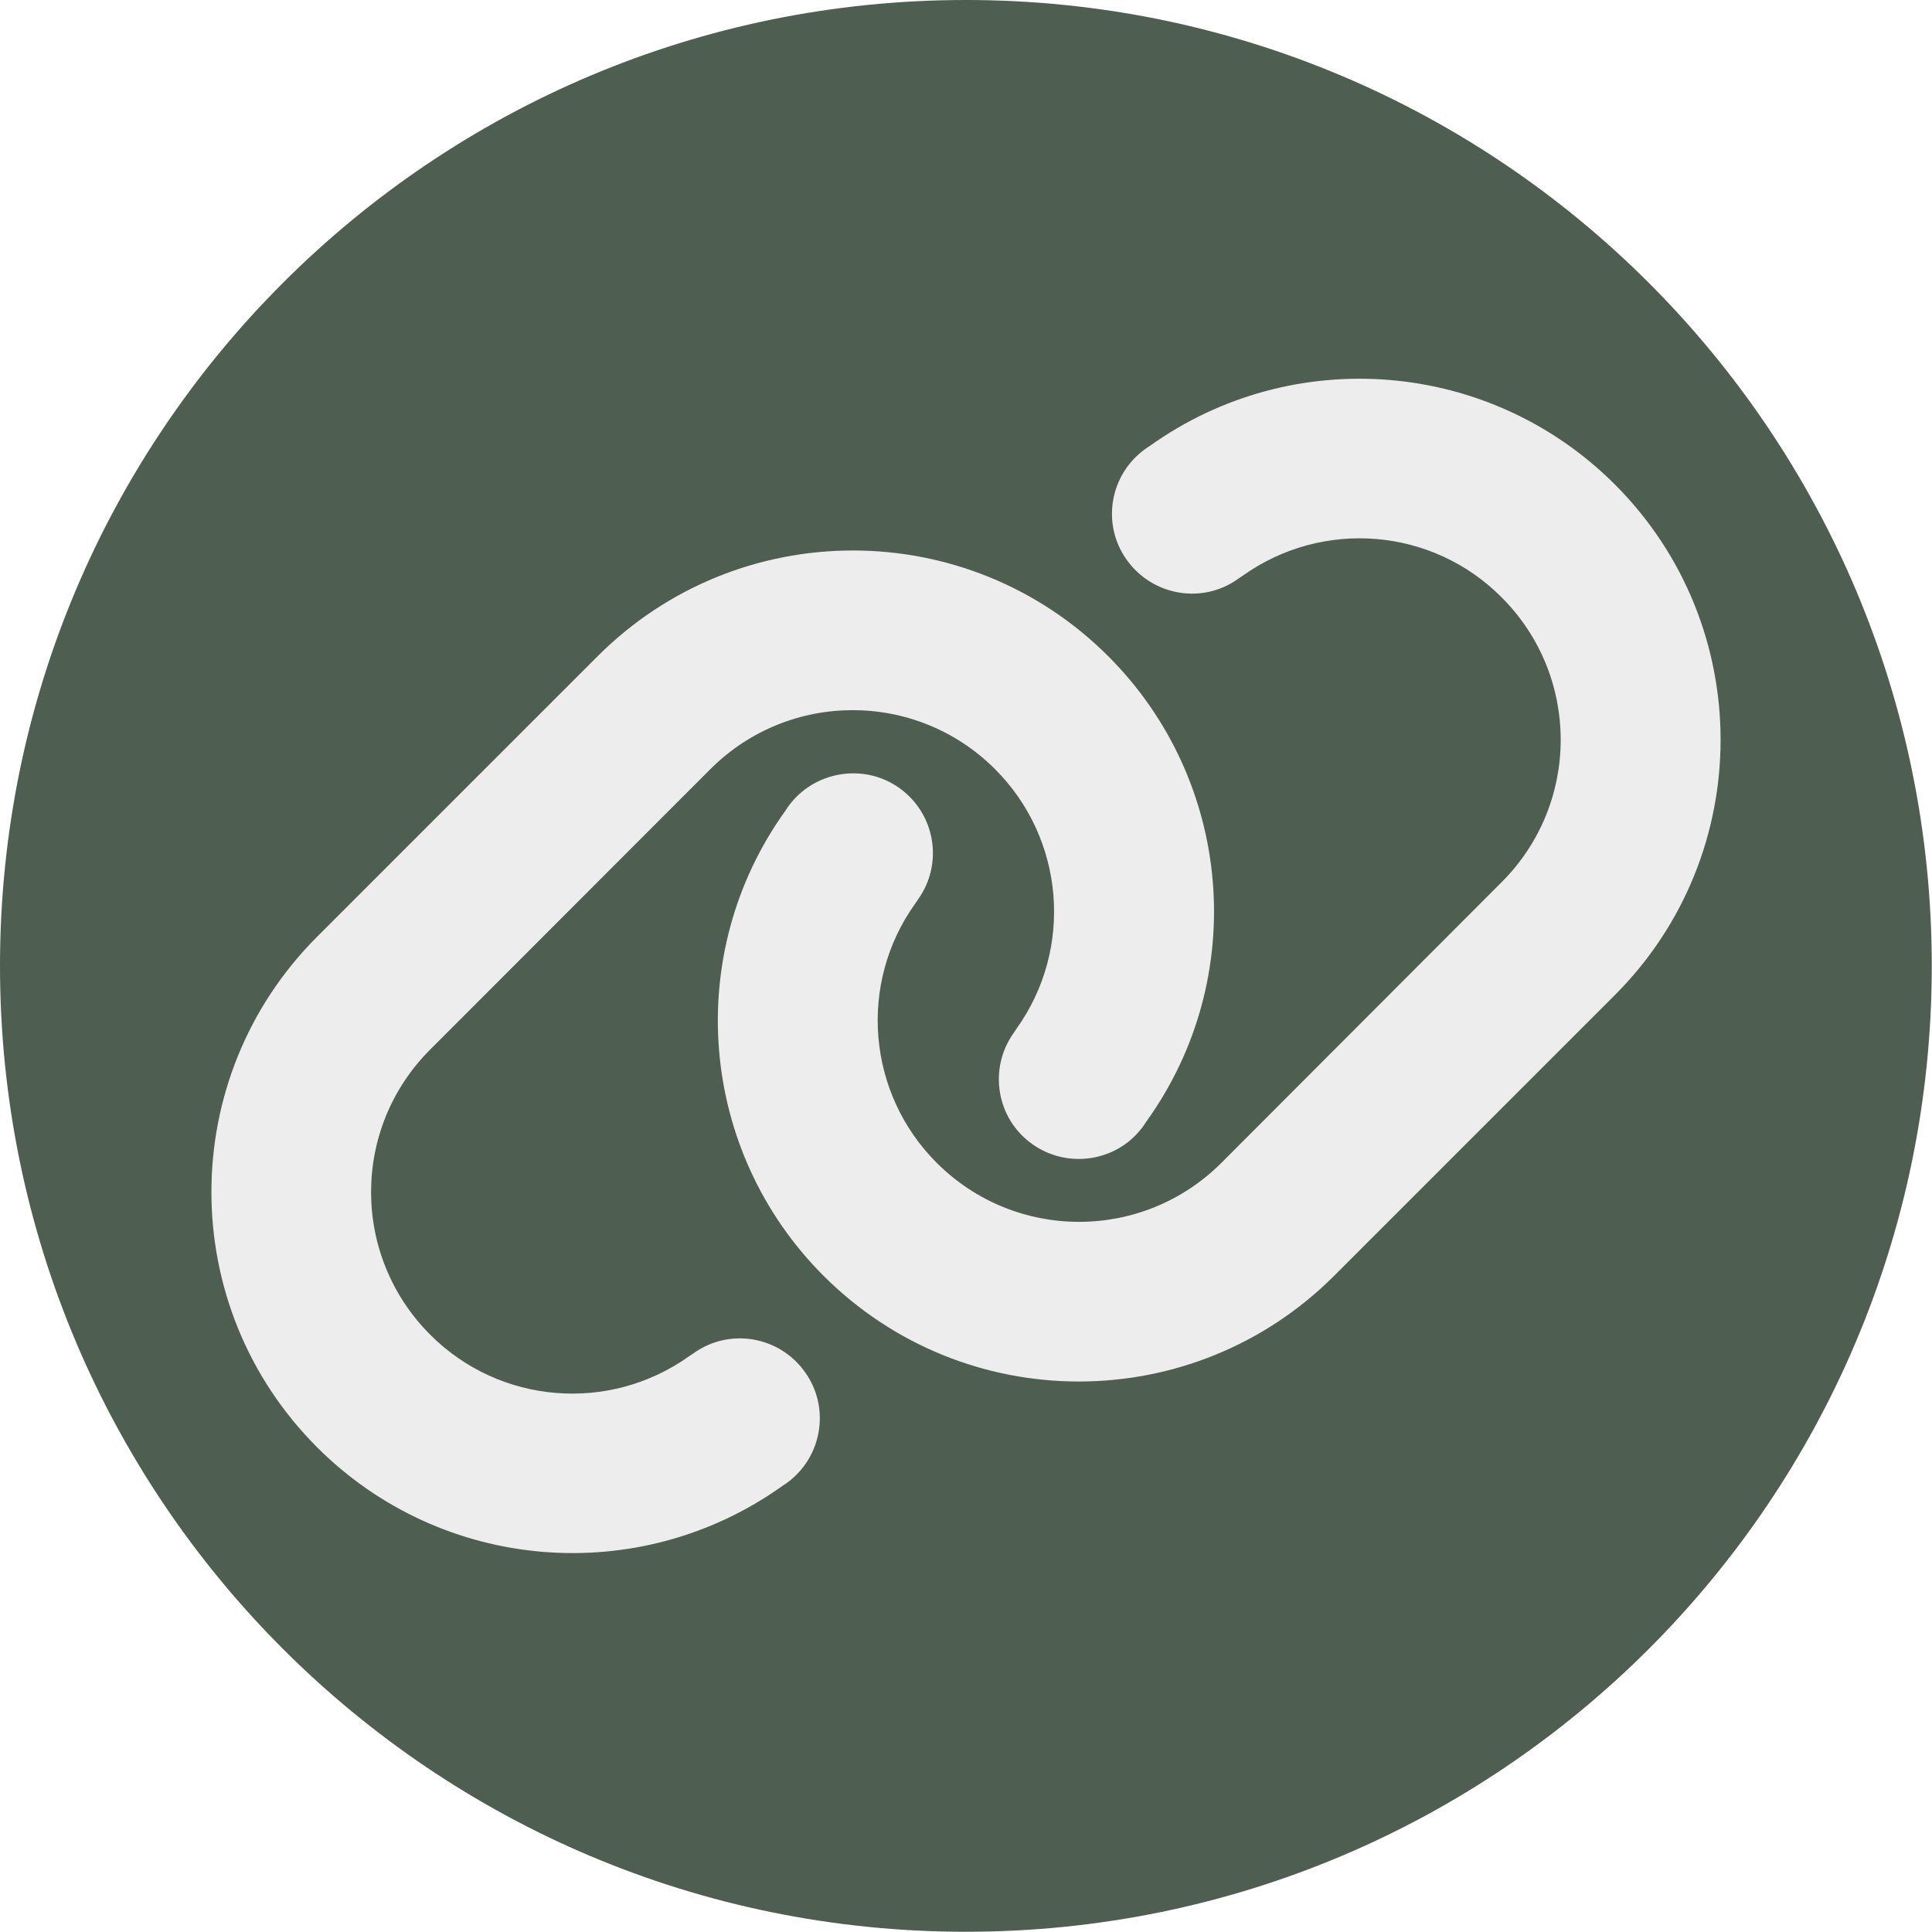
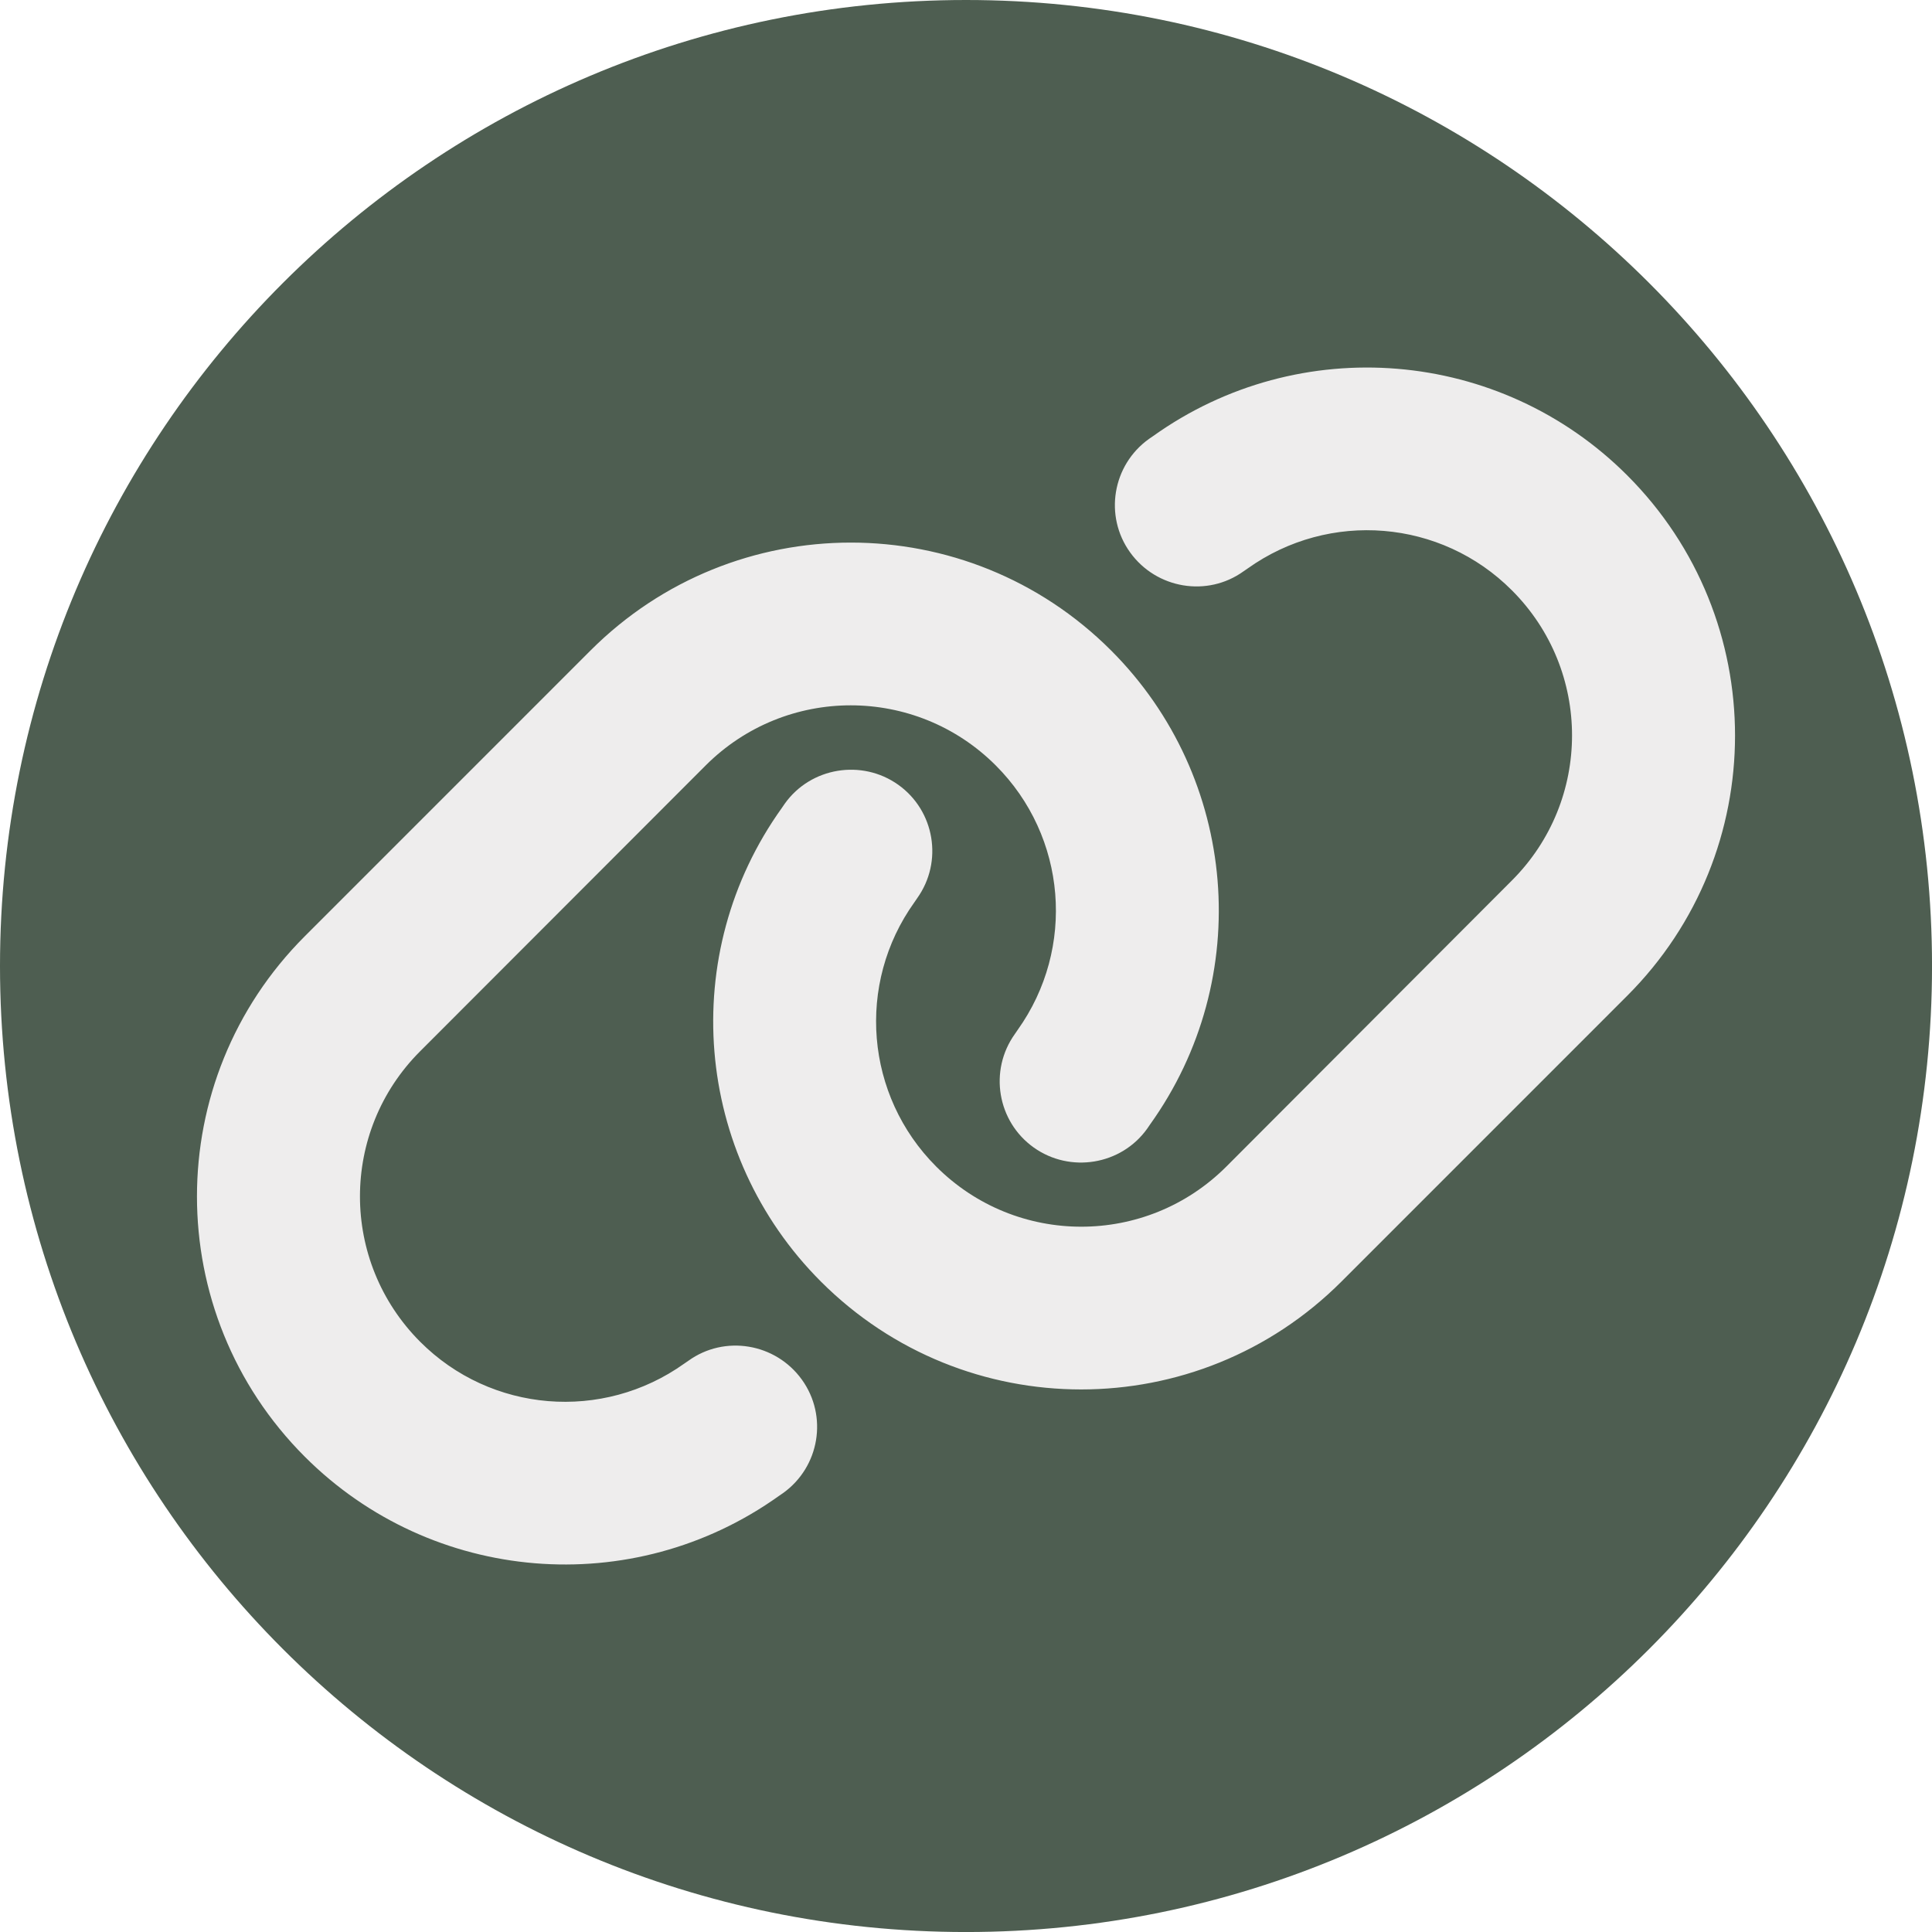
- <svg xmlns="http://www.w3.org/2000/svg" width="8.467mm" height="8.467mm" viewBox="0 0 8.467 8.467" version="1.1" id="svg1" xml:space="preserve">
+ <svg xmlns="http://www.w3.org/2000/svg" width="67.733mm" height="67.733mm" viewBox="0 0 67.733 67.733" version="1.1" id="svg1">
  <defs id="defs1" />
  <g id="layer1">
-     <circle style="fill:#4e5e51;fill-opacity:1;stroke-width:0.265" id="path2" cx="4.233" cy="4.233" r="4.233" />
-     <path fill="#888888" d="m 7.077,4.361 c 0.618,-0.618 0.618,-1.62 0,-2.238 C 6.53,1.576 5.667,1.505 5.038,1.955 l -0.018,0.012 c -0.158,0.113 -0.194,0.332 -0.081,0.488 0.113,0.157 0.332,0.194 0.488,0.081 l 0.018,-0.012 C 5.796,2.273 6.277,2.312 6.581,2.618 c 0.345,0.345 0.345,0.903 0,1.248 l -1.228,1.23 c -0.345,0.345 -0.903,0.345 -1.248,0 -0.305,-0.305 -0.345,-0.786 -0.094,-1.136 l 0.012,-0.018 C 4.136,3.785 4.099,3.566 3.942,3.454 3.786,3.342 3.566,3.379 3.454,3.535 l -0.012,0.018 c -0.451,0.628 -0.38,1.491 0.167,2.038 0.618,0.618 1.62,0.618 2.238,0 z M 1.39,4.105 c -0.618,0.618 -0.618,1.62 0,2.238 0.547,0.547 1.41,0.618 2.039,0.169 l 0.018,-0.012 C 3.604,6.387 3.64,6.168 3.527,6.012 3.415,5.855 3.196,5.818 3.039,5.931 l -0.018,0.012 c -0.351,0.251 -0.832,0.211 -1.136,-0.094 -0.345,-0.346 -0.345,-0.904 0,-1.249 l 1.228,-1.229 c 0.345,-0.345 0.903,-0.345 1.248,0 0.305,0.305 0.345,0.786 0.094,1.137 l -0.012,0.018 c -0.113,0.158 -0.076,0.377 0.081,0.488 0.157,0.112 0.377,0.076 0.488,-0.081 l 0.012,-0.018 C 5.476,4.286 5.404,3.423 4.857,2.876 c -0.618,-0.618 -1.62,-0.618 -2.238,0 z" id="path1" style="fill:#eeeded;fill-opacity:1;stroke-width:0.011" />
+     <circle style="fill:#4e5e51;fill-opacity:1;fill-rule:evenodd;stroke-width:1.4;stroke-linecap:square;paint-order:markers stroke fill" id="path1" cx="33.867" cy="33.867" r="33.867" />
+     <path fill="#888888" d="m 57.047,34.911 c 5.041,-5.041 5.041,-13.205 0,-18.247 -4.461,-4.461 -11.492,-5.041 -16.623,-1.374 l -0.143,0.098 c -1.285,0.919 -1.579,2.704 -0.66,3.979 0.919,1.276 2.704,1.579 3.979,0.66 l 0.143,-0.098 c 2.864,-2.043 6.781,-1.722 9.262,0.767 2.811,2.811 2.811,7.361 0,10.172 L 42.994,40.898 c -2.811,2.811 -7.361,2.811 -10.172,0 -2.489,-2.489 -2.811,-6.406 -0.767,-9.262 l 0.098,-0.143 c 0.919,-1.285 0.616,-3.069 -0.66,-3.979 -1.276,-0.91 -3.069,-0.616 -3.979,0.66 l -0.098,0.143 c -3.676,5.122 -3.096,12.153 1.365,16.614 5.041,5.041 13.205,5.041 18.247,0 z M 10.686,32.823 c -5.041,5.041 -5.041,13.205 0,18.247 4.461,4.461 11.492,5.041 16.623,1.374 l 0.143,-0.098 c 1.285,-0.919 1.579,-2.704 0.66,-3.979 -0.919,-1.276 -2.704,-1.579 -3.979,-0.66 l -0.143,0.098 c -2.864,2.043 -6.781,1.722 -9.262,-0.767 -2.811,-2.82 -2.811,-7.37 0,-10.181 L 24.739,26.836 c 2.811,-2.811 7.361,-2.811 10.172,0 2.489,2.489 2.811,6.406 0.767,9.271 l -0.098,0.143 c -0.919,1.285 -0.616,3.069 0.66,3.979 1.276,0.91 3.069,0.616 3.979,-0.66 l 0.098,-0.143 c 3.676,-5.13 3.096,-12.161 -1.365,-16.623 -5.041,-5.041 -13.205,-5.041 -18.247,0 z" id="path1-1" style="fill:#eeeded;fill-opacity:1;stroke-width:0.089" />
  </g>
</svg>
